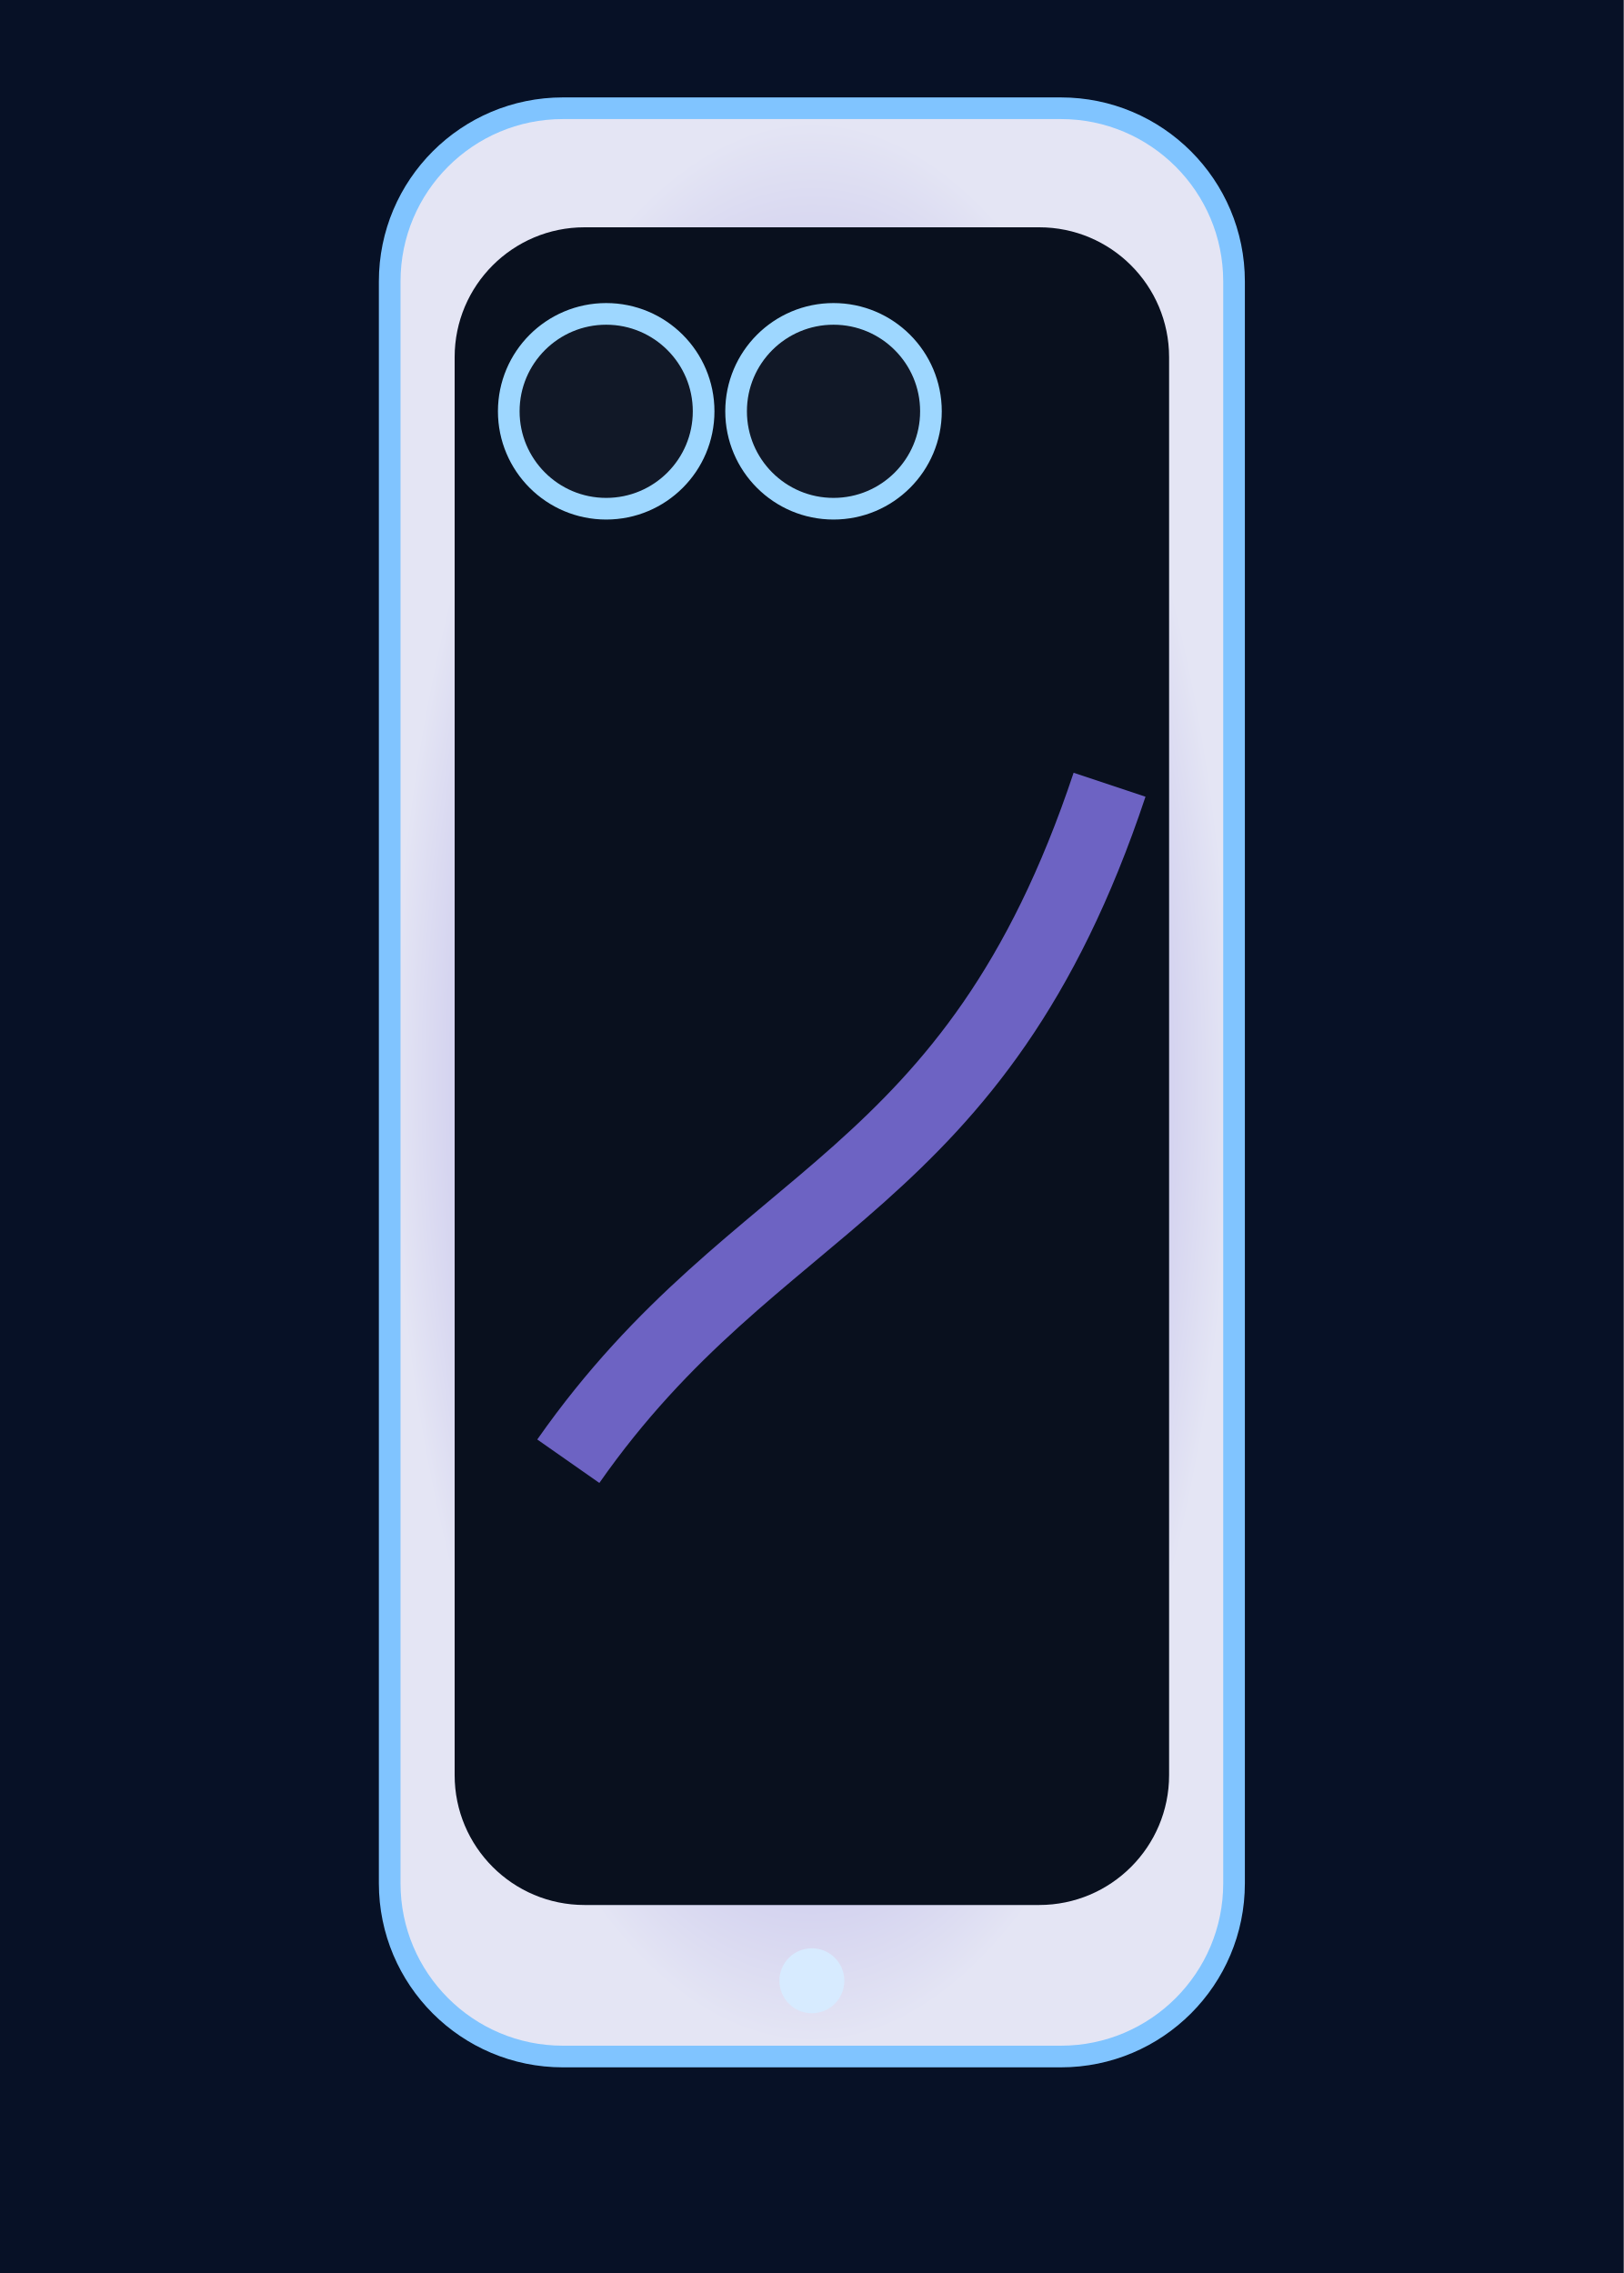
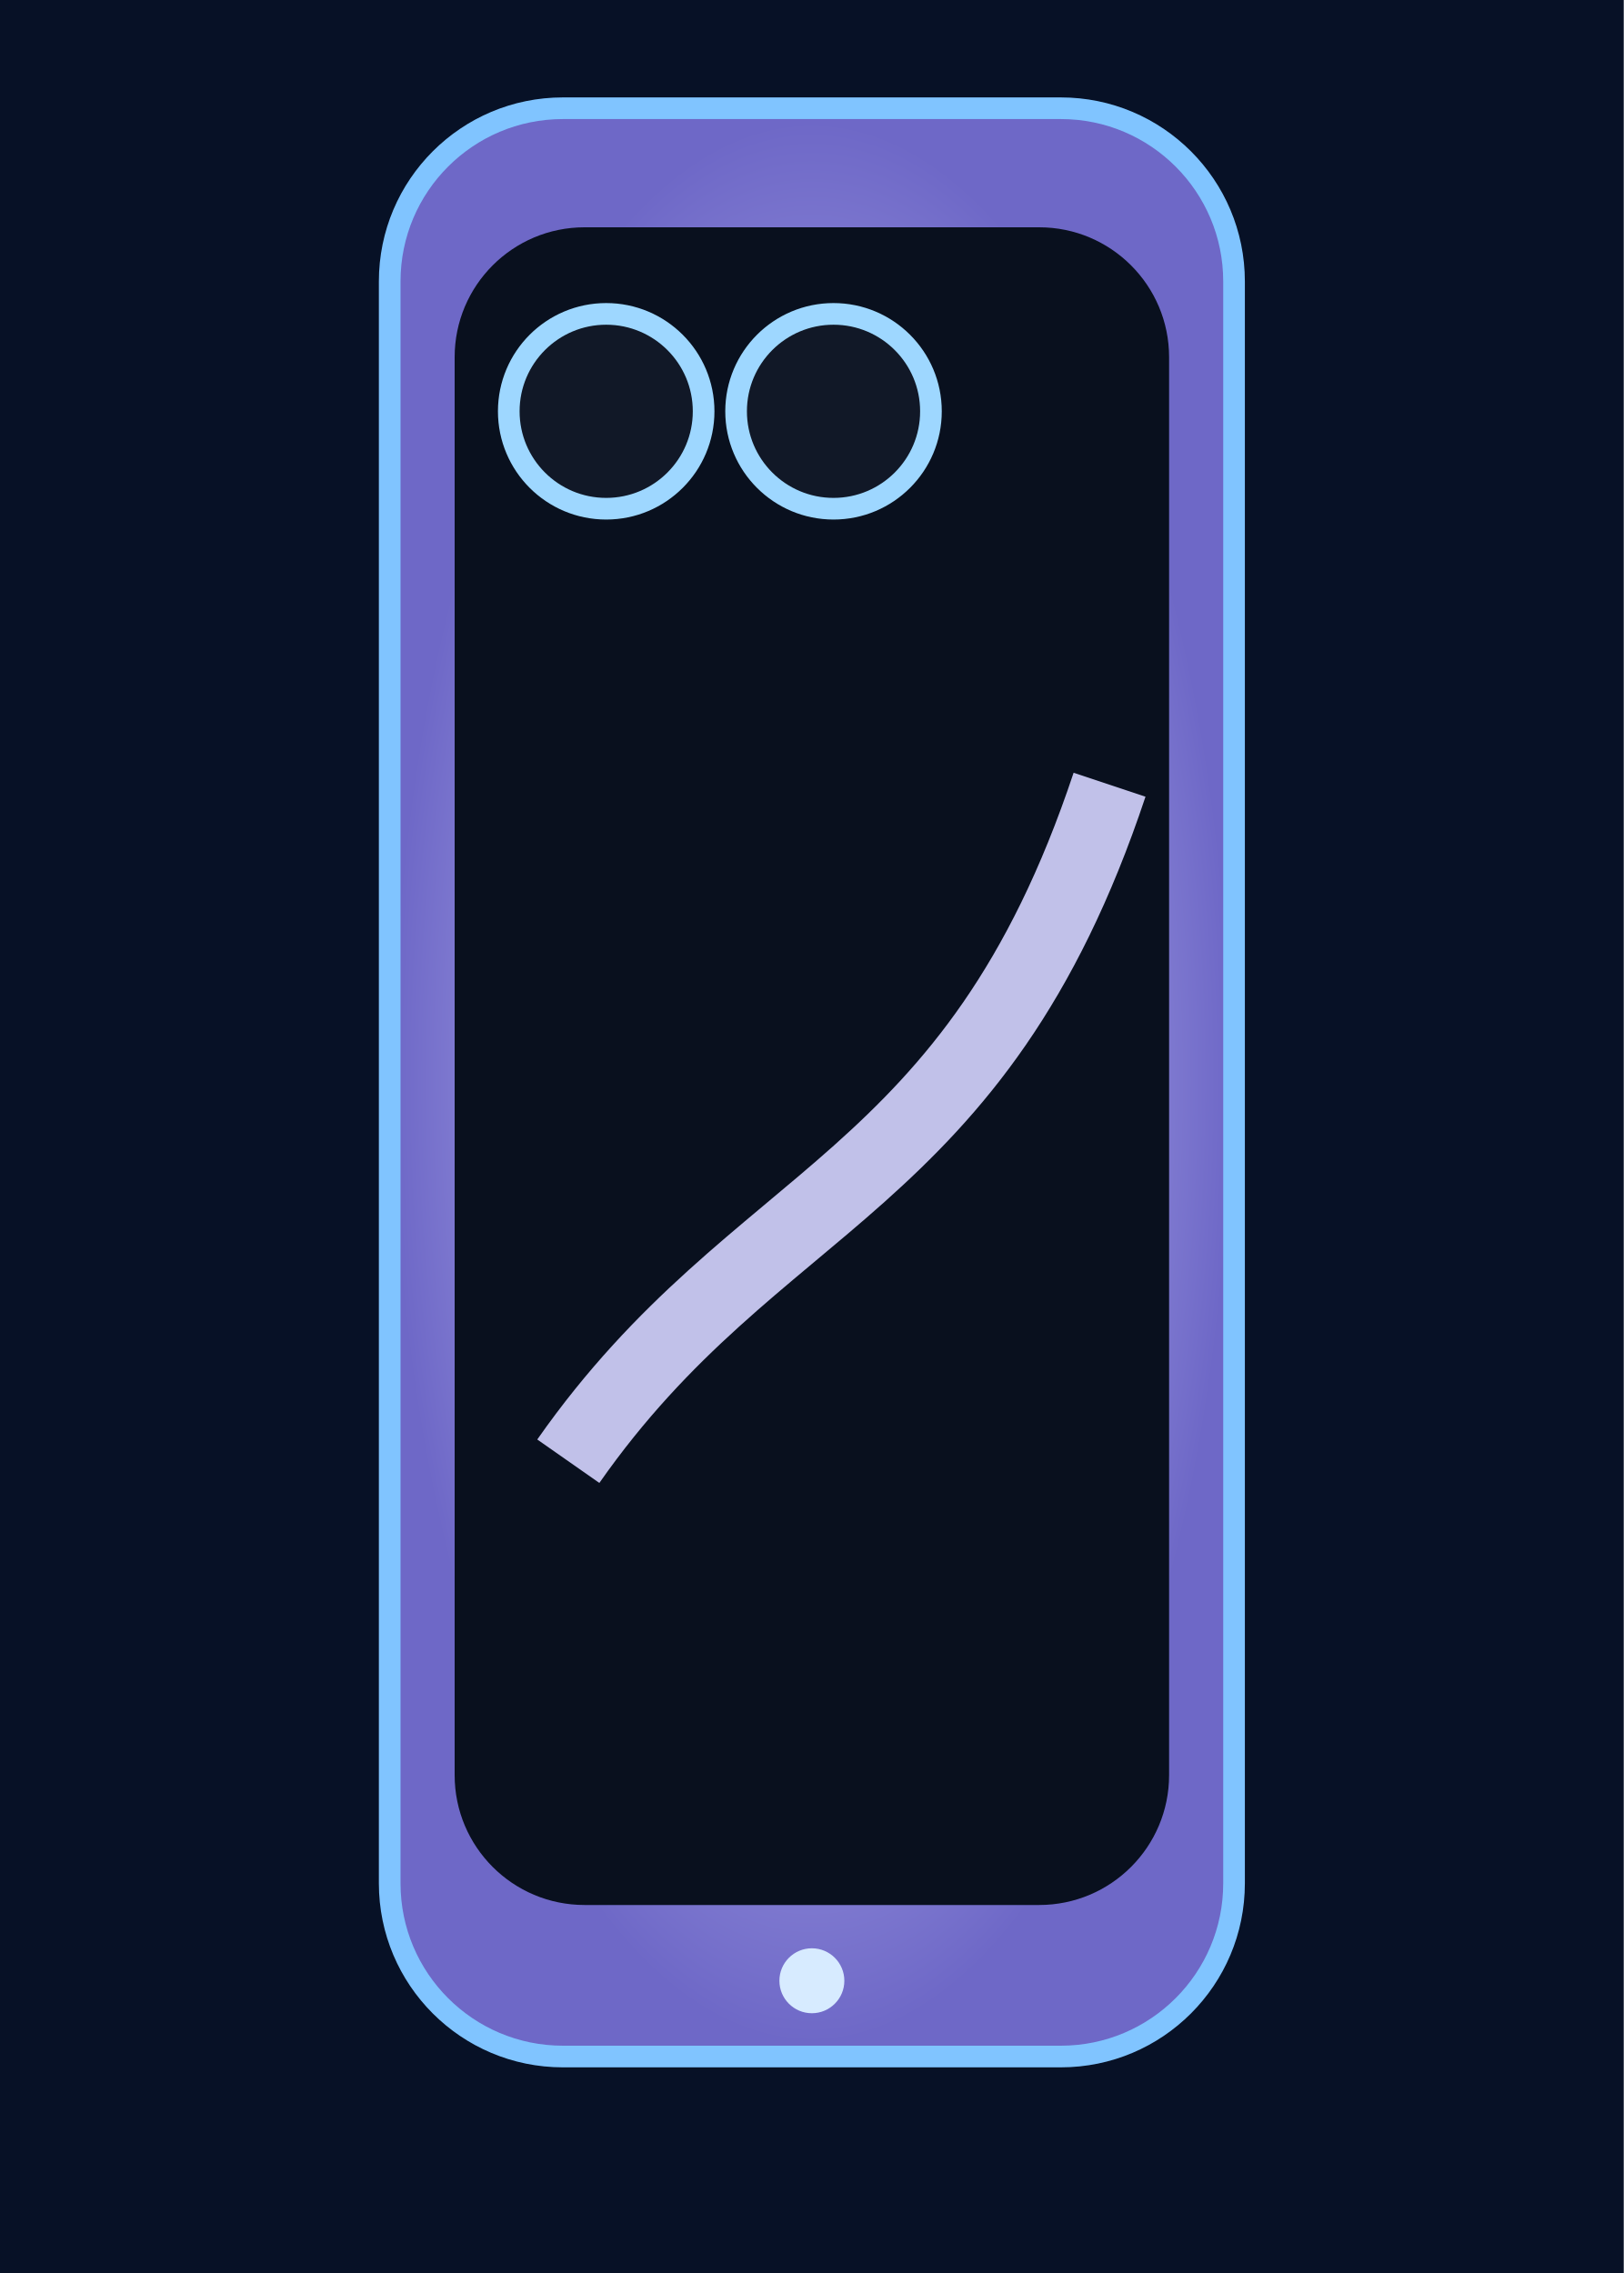
<svg xmlns="http://www.w3.org/2000/svg" viewBox="0 0 300 420">
  <defs>
    <radialGradient id="g">
-       <stop stop-color="#786bd5" />
-       <stop offset="1" stop-color="#e4e5f4" />
+       <stop stop-color="#d5d4ff" />
+       <stop offset="1" stop-color="#6e68c7" />
    </radialGradient>
  </defs>
  <rect width="300" height="420" fill="#071126" />
  <rect x="72" y="20" width="156" height="360" rx="32" fill="url(#g)" stroke="#80c4ff" stroke-width="4" />
  <rect x="84" y="42" width="132" height="310" rx="24" fill="#09101e" />
  <circle cx="112" cy="76" r="18" fill="#111827" stroke="#9ed7ff" stroke-width="4" />
  <circle cx="154" cy="76" r="18" fill="#111827" stroke="#9ed7ff" stroke-width="4" />
-   <path d="M105 270 C140 220 180 220 205 145" fill="none" stroke="#786bd5" stroke-width="14" opacity=".9" />
+   <path d="M105 270 C140 220 180 220 205 145" fill="none" stroke="#d5d4ff" stroke-width="14" opacity=".9" />
  <circle cx="150" cy="366" r="6" fill="#d7ebff" />
</svg>
